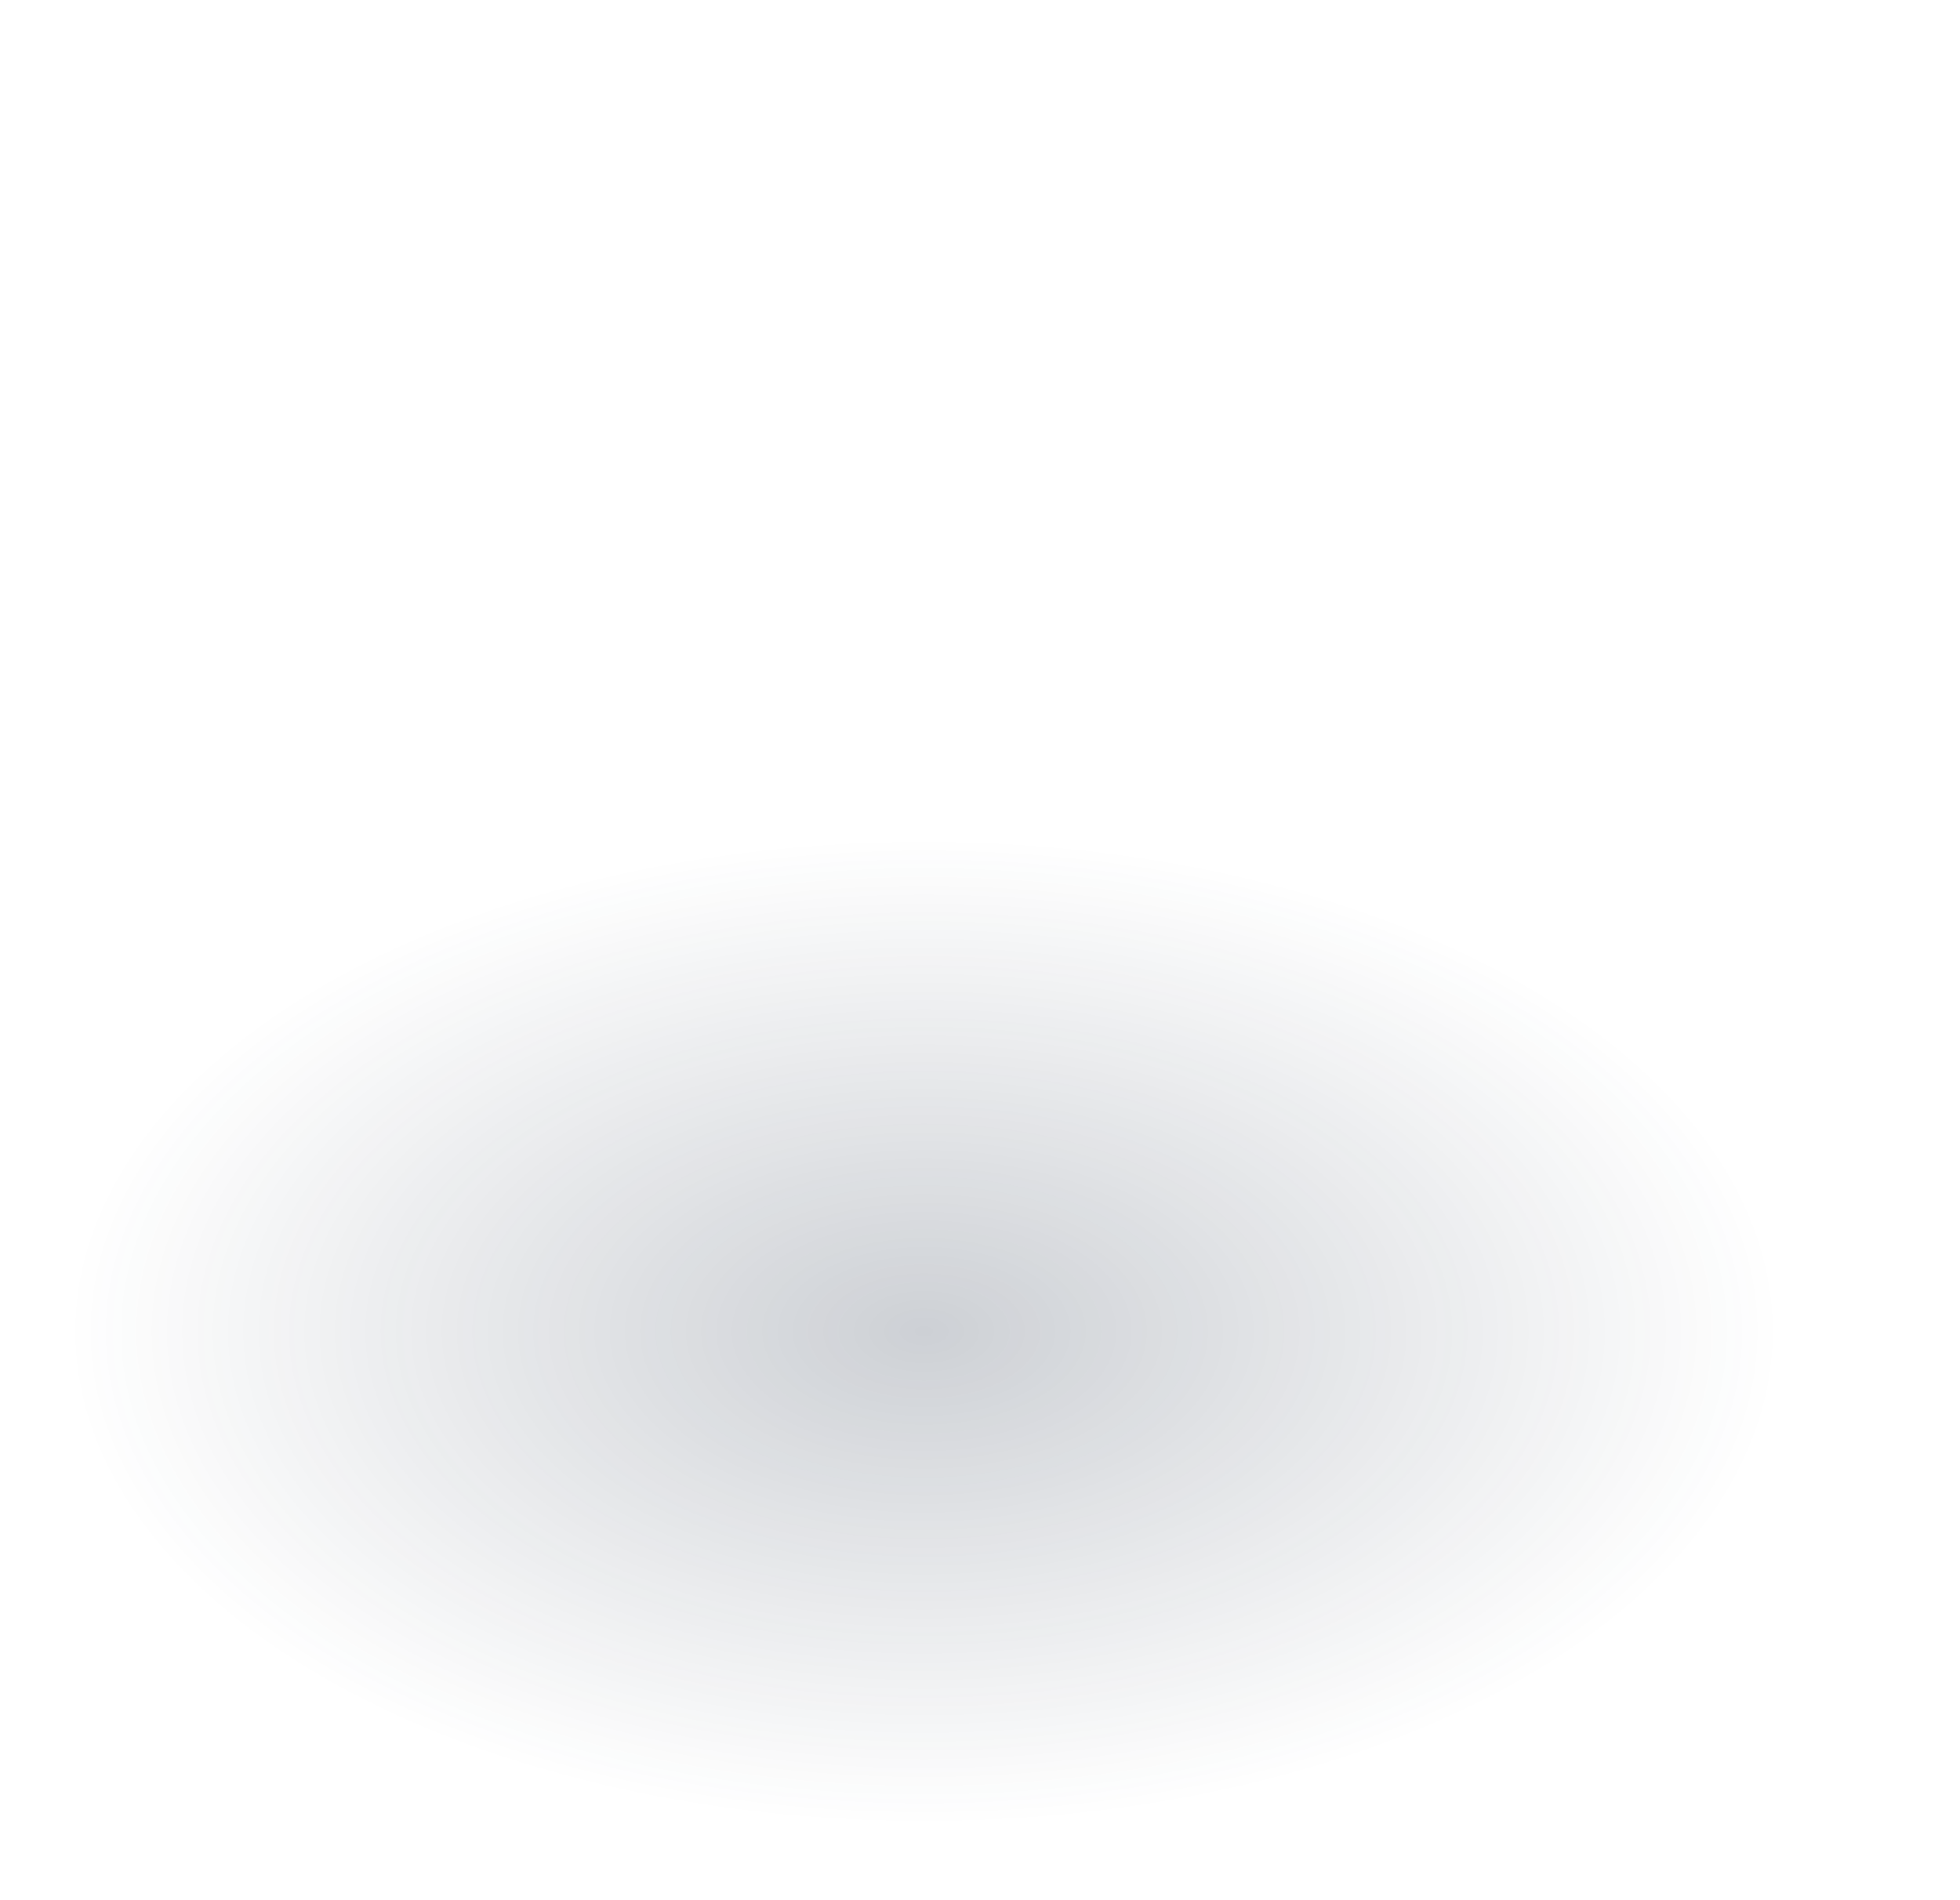
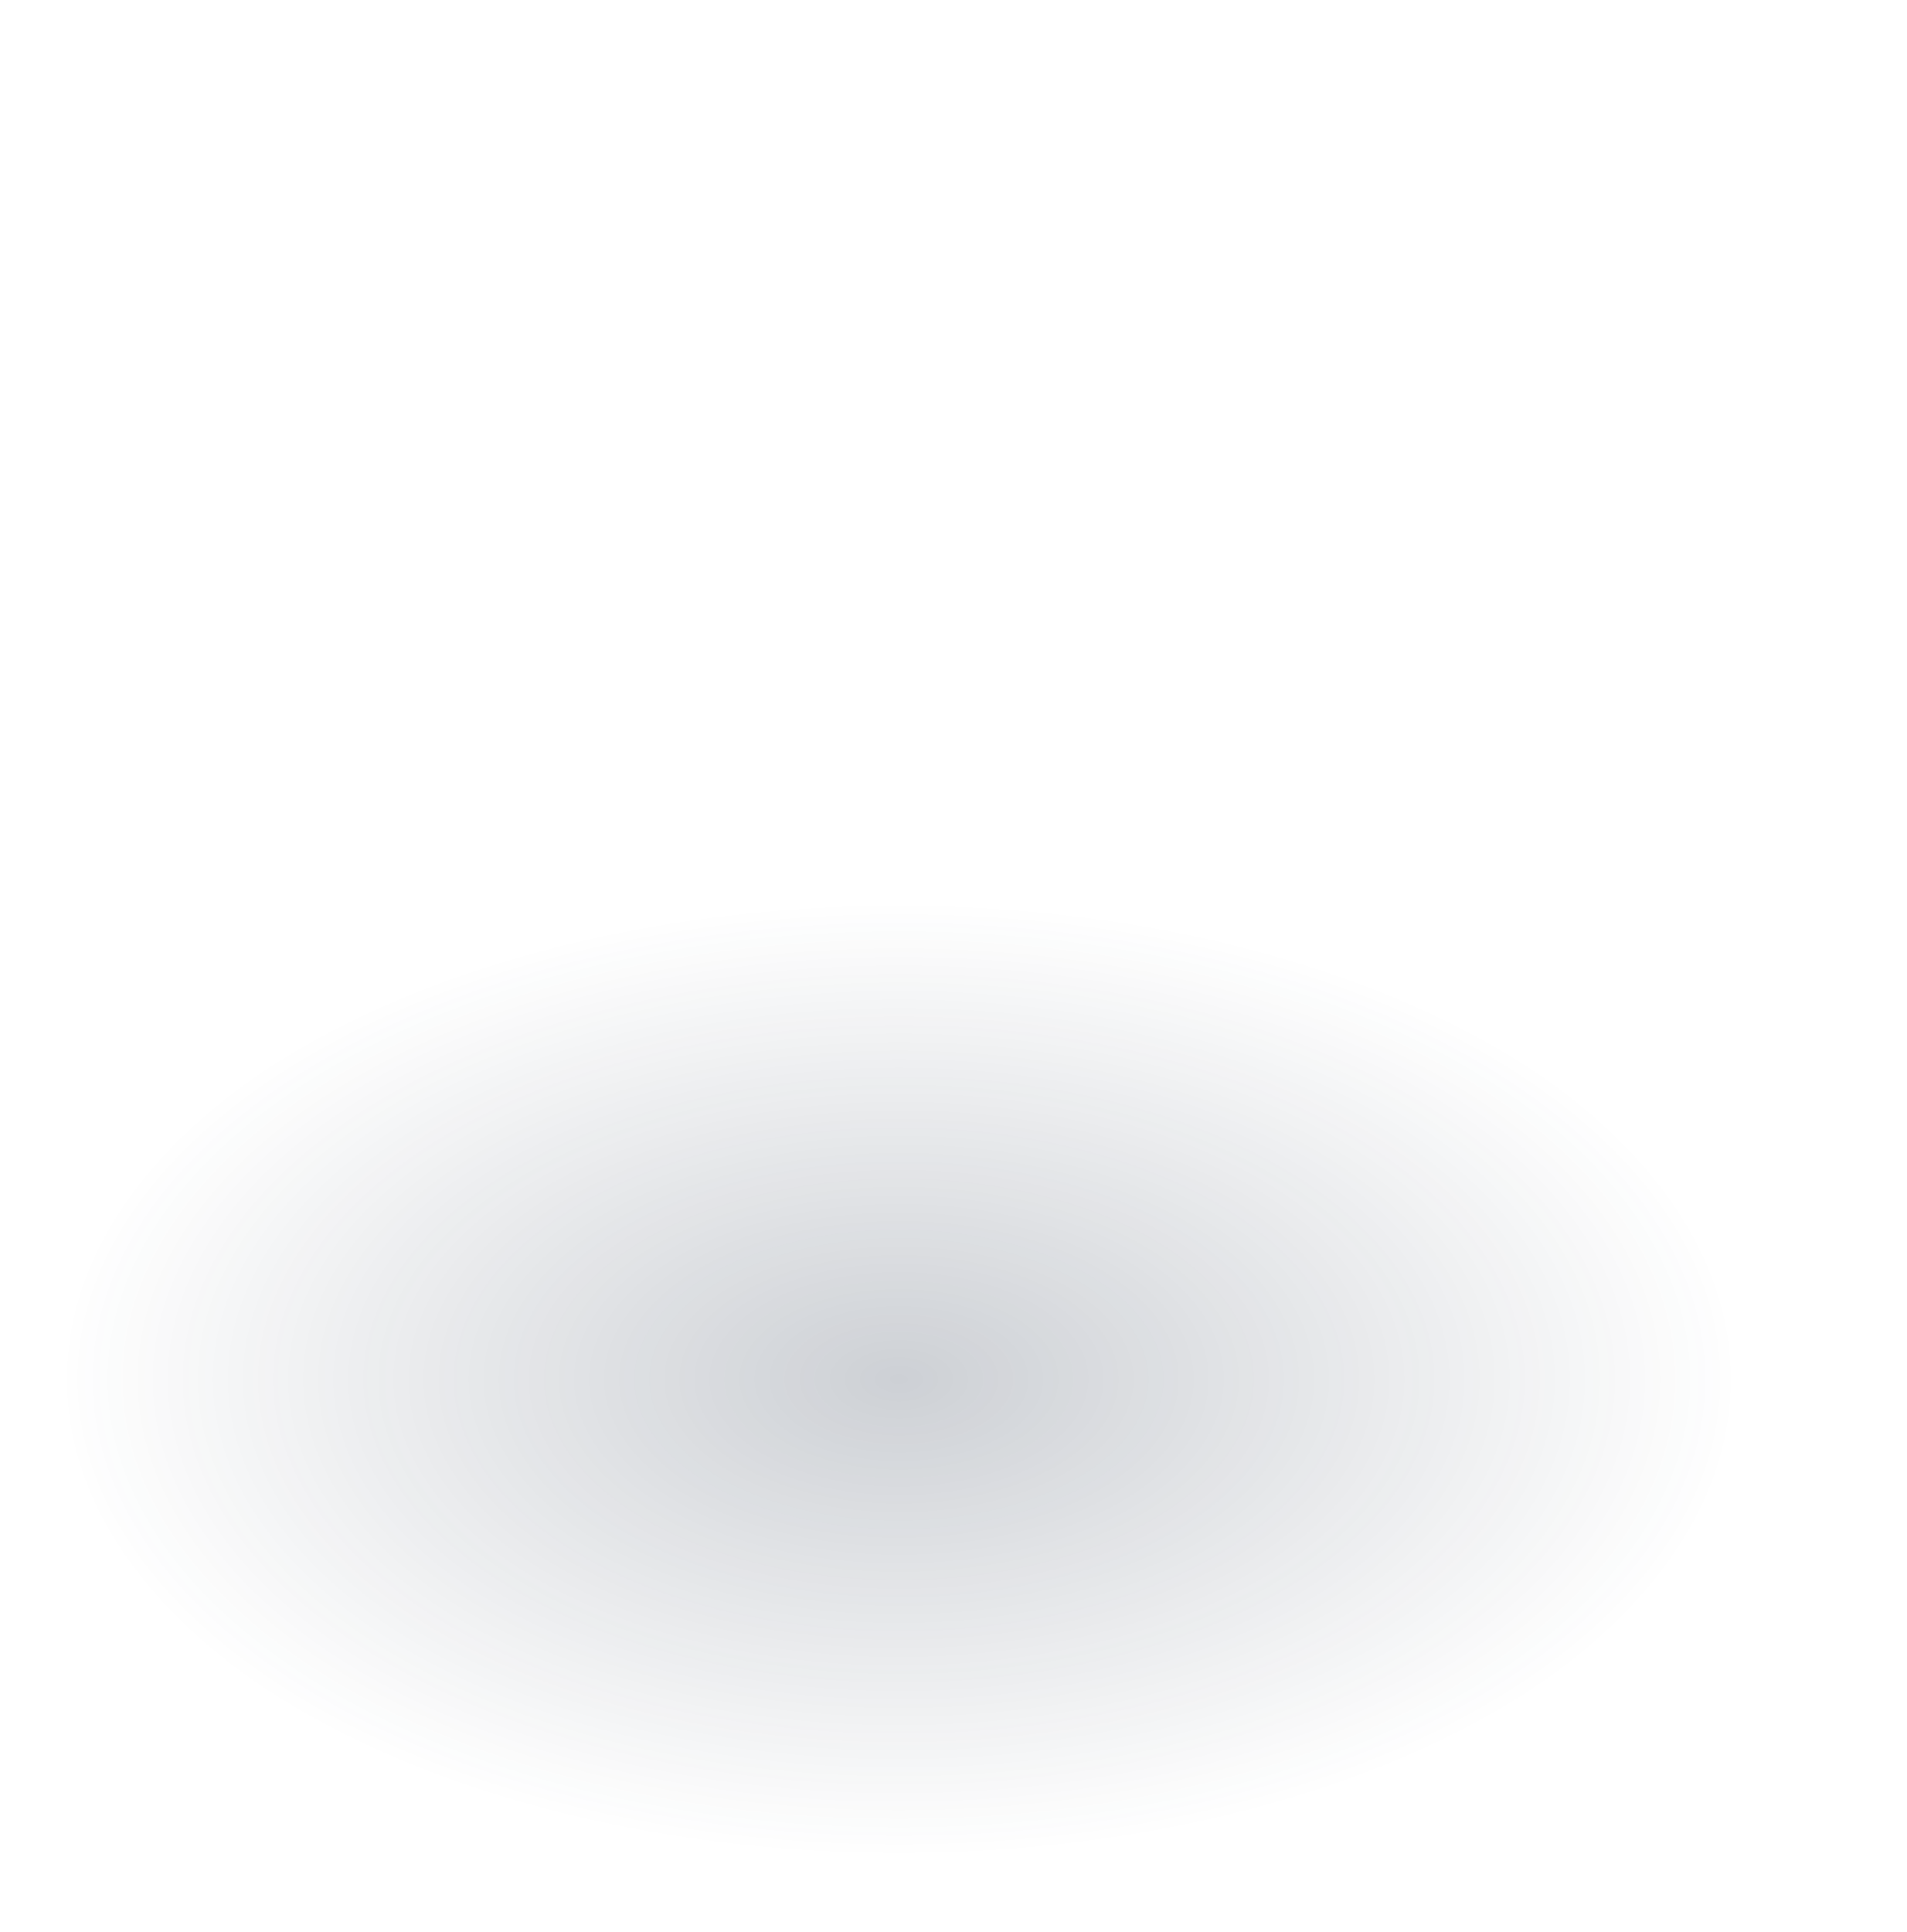
- <svg xmlns="http://www.w3.org/2000/svg" viewBox="177.8 81.4 250.5 242.8" width="501" height="485.6">
+ <svg xmlns="http://www.w3.org/2000/svg" viewBox="177.8 70.4 250.5 253.8" width="501" height="507.6">
  <defs>
    <radialGradient id="iso-shadow" cx="0.5" cy="0.5" r="0.5">
      <stop offset="0" stop-color="#1D2B40" stop-opacity="0.22" />
      <stop offset="1" stop-color="#1D2B40" stop-opacity="0" />
    </radialGradient>
  </defs>
  <ellipse cx="295.9" cy="251.6" rx="109.3" ry="62.7" fill="url(#iso-shadow)" />
</svg>
